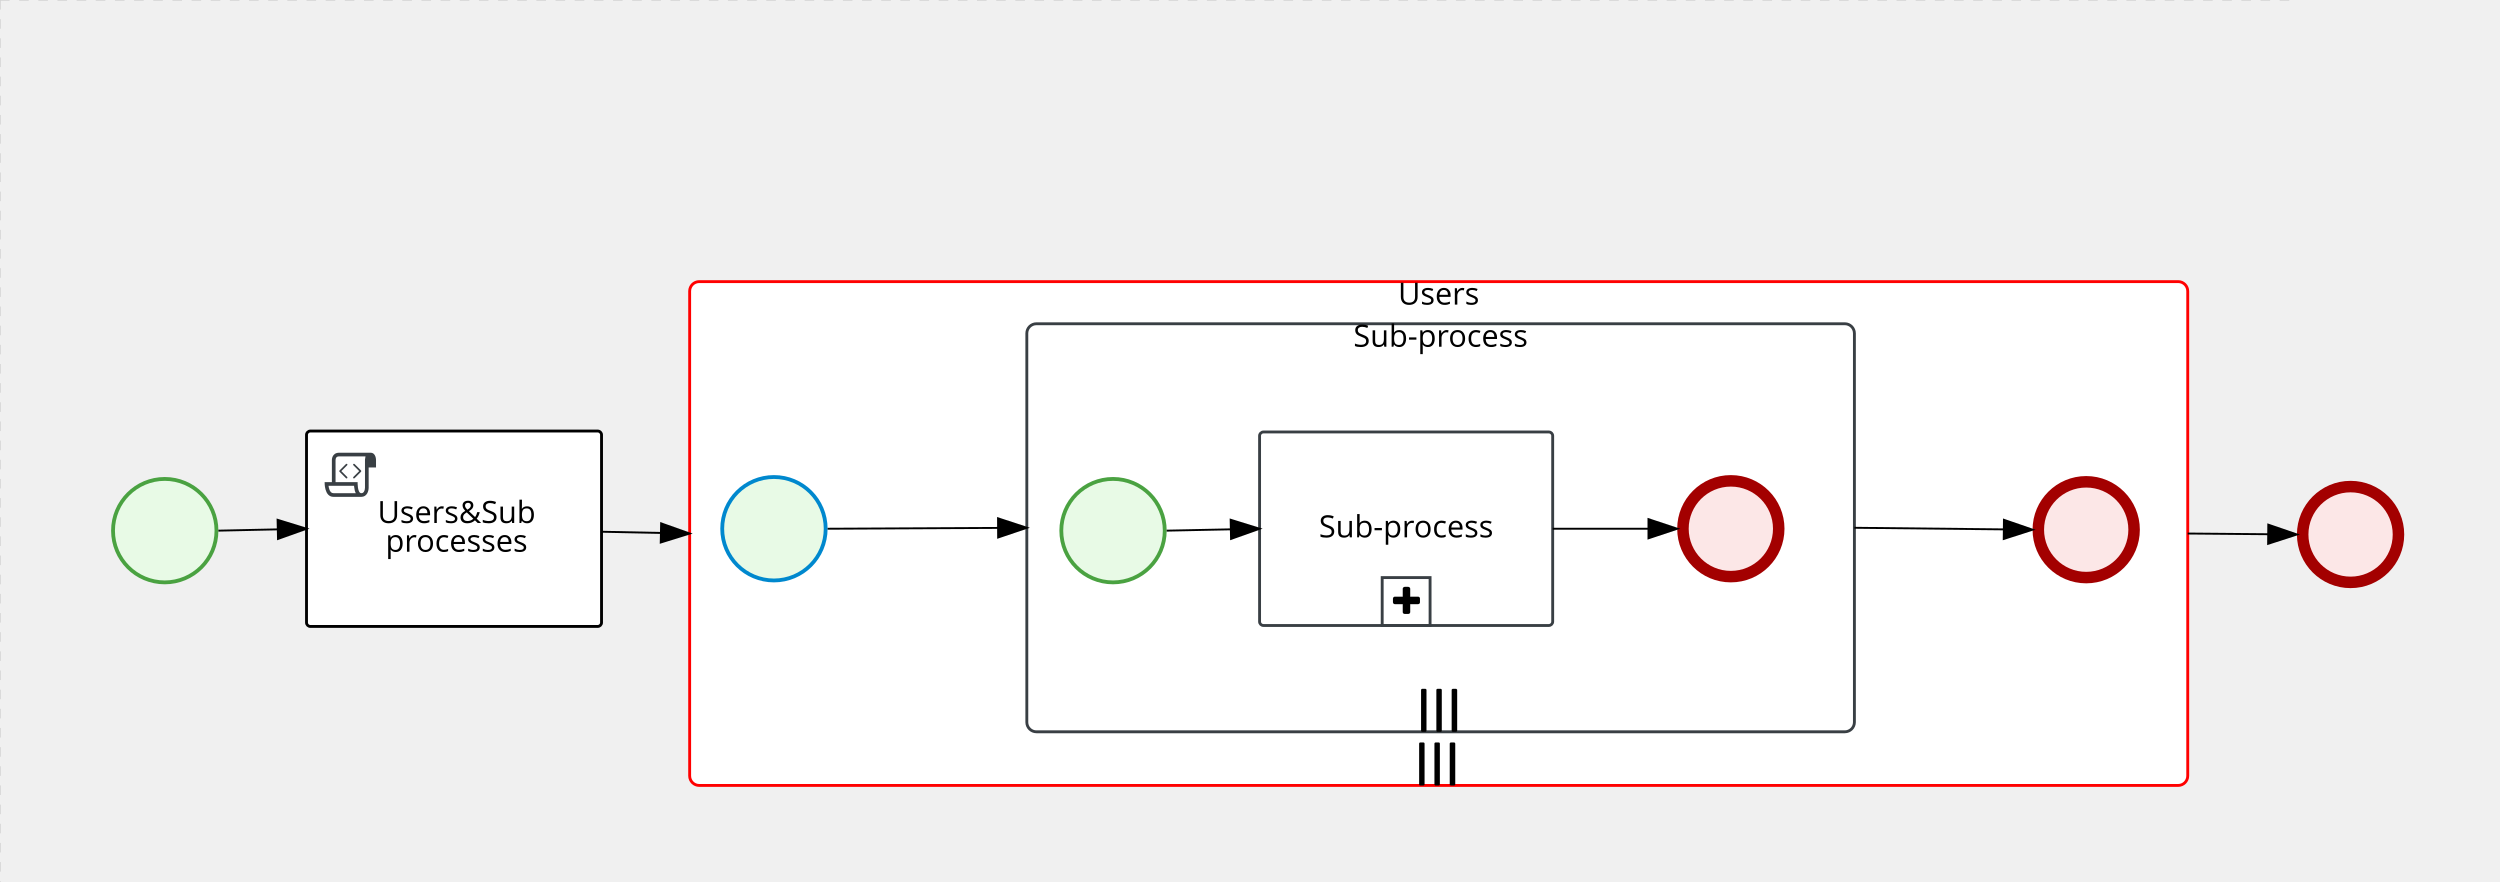
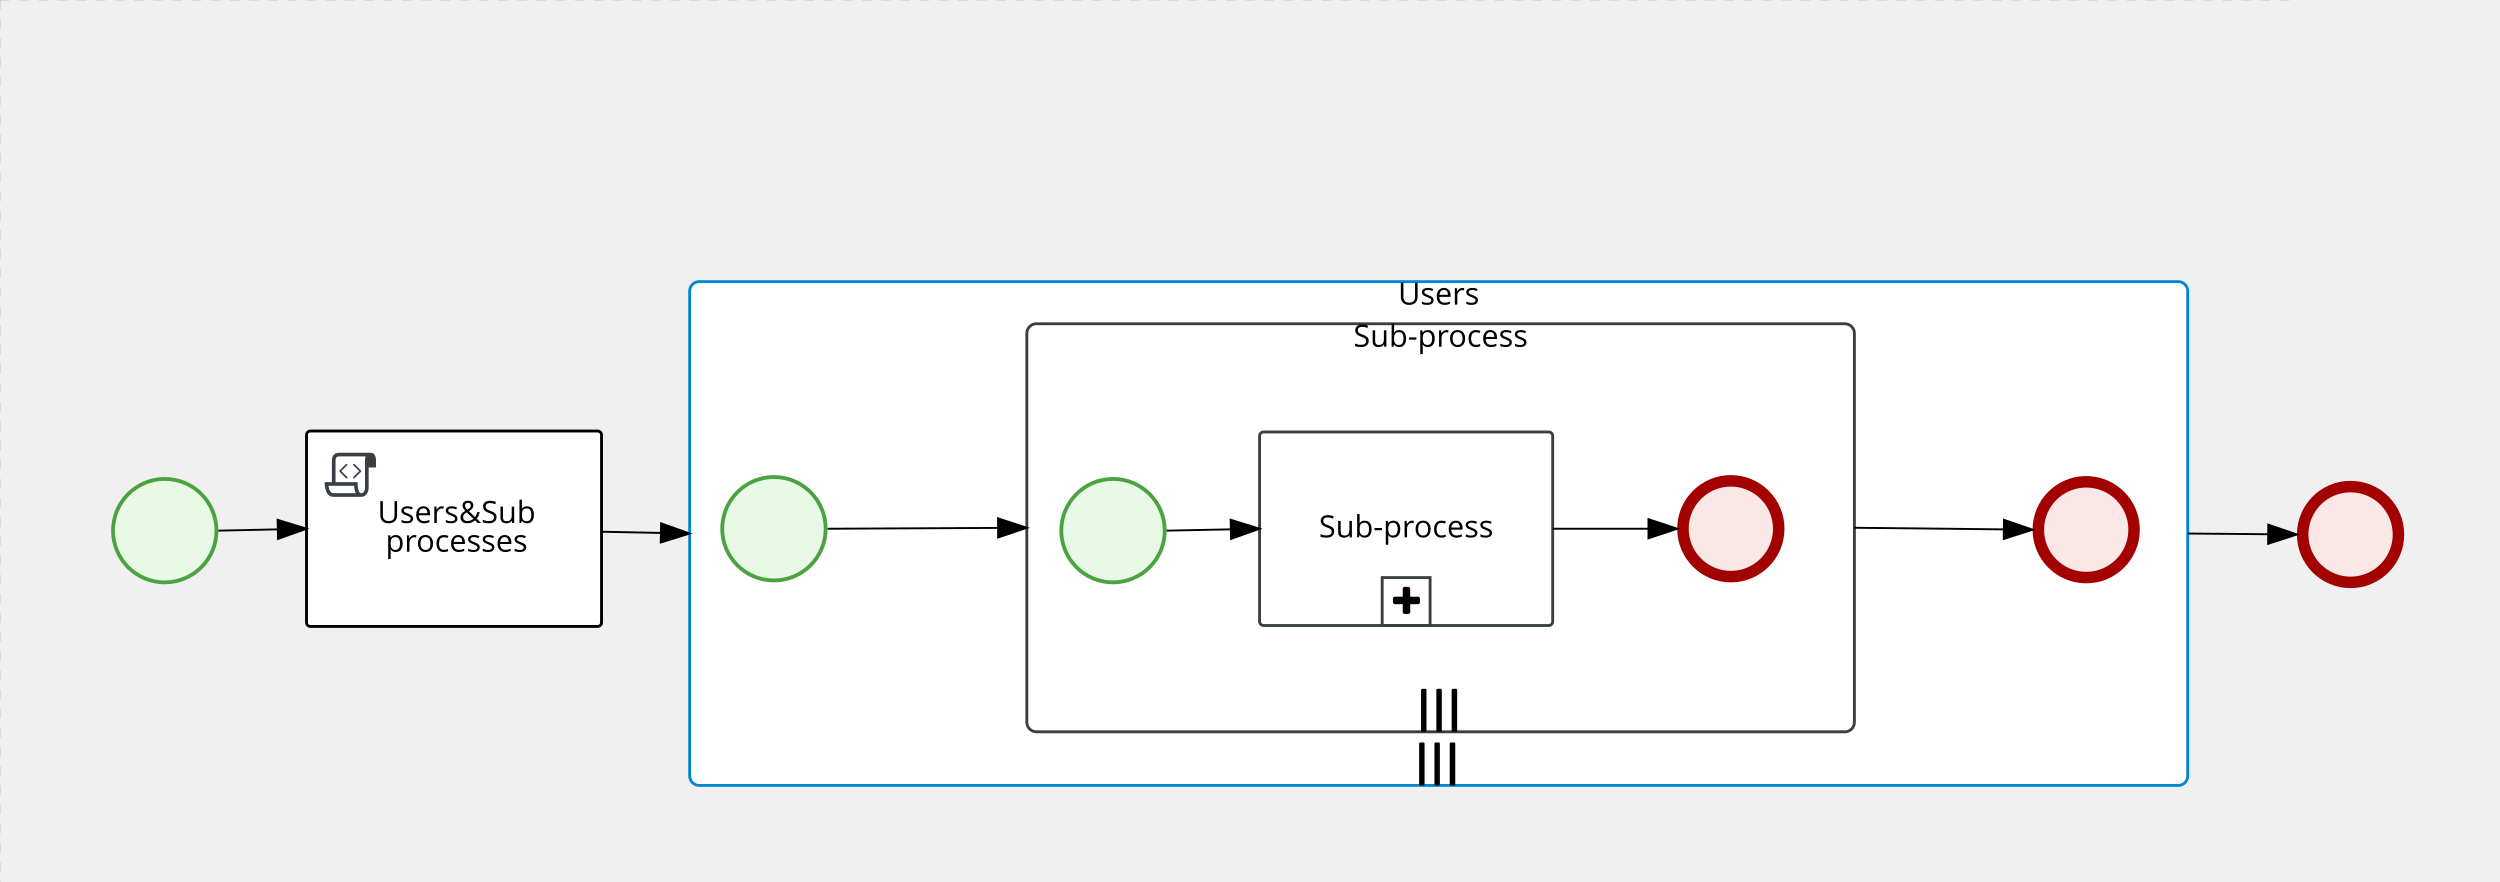
<svg xmlns="http://www.w3.org/2000/svg" version="1.1" width="1305" height="460" viewBox="0 0 1305 460">
  <defs />
  <g transform="matrix(1,0,0,1,0,0)">
    <g>
      <g>
        <g>
          <path fill="none" stroke="#d3d3d3" paint-order="fill stroke markers" d=" M 0 0 L 1200 0" stroke-miterlimit="10" stroke-opacity="0.8" stroke-dasharray="5" />
        </g>
        <g>
          <path fill="none" stroke="#d3d3d3" paint-order="fill stroke markers" d=" M 0 0 L 0 800" stroke-miterlimit="10" stroke-opacity="0.8" stroke-dasharray="5" />
        </g>
      </g>
      <g id="_81357475-5530-45AD-B5F5-91E742126E75" bpmn2nodeid="_81357475-5530-45AD-B5F5-91E742126E75" transform="matrix(1,0,0,1,360,147)">
        <g>
          <path fill="none" stroke="none" />
        </g>
        <g transform="matrix(1,0,0,1,0,0)">
          <path fill="#ffffff" stroke="none" id="_81357475-5530-45AD-B5F5-91E742126E75?shapeType=BACKGROUND" paint-order="stroke fill markers" d=" M 5 0 L 777 0 L 777 0 A 5 5 0 0 1 782 5 L 782 258 L 782 258 A 5 5 0 0 1 777 263 L 5 263 L 5 263 A 5 5 0 0 1 0 258 L 0 5 L 0 5 A 5 5 0 0 1 5 0 Z" />
        </g>
        <g transform="matrix(1,0,0,1,0,0)">
-           <path fill="none" stroke="rgb(255,0,0)" id="_81357475-5530-45AD-B5F5-91E742126E75?shapeType=BORDER&amp;renderType=STROKE" paint-order="fill stroke markers" d=" M 5 0 L 777 0 L 777 0 A 5 5 0 0 1 782 5 L 782 258 L 782 258 A 5 5 0 0 1 777 263 L 5 263 L 5 263 A 5 5 0 0 1 0 258 L 0 5 L 0 5 A 5 5 0 0 1 5 0 Z" stroke-miterlimit="10" stroke-width="1.5" stroke-dasharray="" />
+           <path fill="none" stroke="rgb(0,136,206)" id="_81357475-5530-45AD-B5F5-91E742126E75?shapeType=BORDER&amp;renderType=STROKE" paint-order="fill stroke markers" d=" M 5 0 L 777 0 L 777 0 A 5 5 0 0 1 782 5 L 782 258 L 782 258 A 5 5 0 0 1 777 263 L 5 263 L 5 263 A 5 5 0 0 1 0 258 L 0 5 L 0 5 A 5 5 0 0 1 5 0 Z" stroke-miterlimit="10" stroke-width="1.5" stroke-dasharray="" />
        </g>
        <g transform="matrix(1,0,0,1,94,30)">
          <g transform="matrix(0.05,0,0,0.05,285,209)">
            <g transform="matrix(1,0,0,1,0,0)">
              <path fill="#000000" stroke="#000000" id="_81357475-5530-45AD-B5F5-91E742126E75undefined" paint-order="fill stroke markers" d=" M 0 0 M 92 44 L 92 468 C 92 474.6 86.6 480 80 480 L 48 480 C 41.4 480 36 474.6 36 468 L 36 44 C 36 37.4 41.4 32 48 32 L 80 32 C 86.6 32 92 37.4 92 44 Z M 0 0 M 252 44 L 252 468 C 252 474.6 246.6 480 240 480 L 208 480 C 201.4 480 196 474.6 196 468 L 196 44 C 196 37.4 201.4 32 208 32 L 240 32 C 246.6 32 252 37.4 252 44 Z M 0 0 M 412 44 L 412 468 C 412 474.6 406.6 480 400 480 L 368 480 C 361.4 480 356 474.6 356 468 L 356 44 C 356 37.4 361.4 32 368 32 L 400 32 C 406.6 32 412 37.4 412 44 Z" stroke-miterlimit="10" stroke-dasharray="" />
            </g>
            <g transform="matrix(1,0,0,1,0,0)">
              <path fill="none" stroke="none" />
            </g>
          </g>
        </g>
        <g transform="matrix(1,0,0,1,369.7891,0)">
          <text fill="#000000" stroke="none" font-family="Open Sans" font-size="12pt" font-style="normal" font-weight="normal" text-decoration="normal" x="21.211" y="12" text-anchor="middle" dominant-baseline="alphabetic">Users</text>
+         </g>
+         <g id="_4646062C-61F7-4ADB-8BA5-079DB341D510" bpmn2nodeid="_4646062C-61F7-4ADB-8BA5-079DB341D510" transform="matrix(1,0,0,1,16,101)">
+           <g>
+             <path fill="none" stroke="none" />
+           </g>
+           <g transform="matrix(0.125,0,0,0.125,0,0)">
+             <g transform="matrix(1,0,0,1,0,0)">
+               <path fill="#e8fae6" stroke="none" id="_4646062C-61F7-4ADB-8BA5-079DB341D510?shapeType=BACKGROUND" paint-order="stroke fill markers" d=" M 0 0 M 444 224 C 444 263.9 434.2 300.8 414.4 334.5 C 394.7 368.2 368 394.9 334.4 414.5 C 300.8 434.1 263.9 444 224 444 C 184.1 444 147.2 434.2 113.5 414.4 C 79.8 394.7 53.1 368 33.5 334.4 C 13.9 300.8 4 263.9 4 224 C 4 184.1 13.8 147.2 33.6 113.5 C 53.4 79.8 80.1 53.1 113.6 33.5 C 147.1 13.9 184.1 4 224 4 C 263.9 4 300.8 13.8 334.5 33.6 C 368.2 53.4 394.9 80.1 414.5 113.6 C 434.1 147.1 444 184.1 444 224 Z" />
+             </g>
+             <g>
+               <g transform="matrix(1,0,0,1,0,0)">
+                 <g transform="matrix(1,0,0,1,0,0)">
+                   <path fill="rgb(74,162,65)" stroke="none" id="_4646062C-61F7-4ADB-8BA5-079DB341D510?shapeType=BORDER&amp;renderType=FILL" paint-order="stroke fill markers" d=" M 0 0 M 224 0 C 100.3 0 0 100.3 0 224 C 0 347.7 100.3 448 224 448 C 347.7 448 448 347.7 448 224 C 448 100.3 347.7 0 224 0 Z M 0 0 M 224 432 C 109.1 432 16 338.9 16 224 C 16 109.1 109.1 16 224 16 C 338.9 16 432 109.1 432 224 C 432 338.9 338.9 432 224 432 Z" />
+                 </g>
+               </g>
+             </g>
+           </g>
+           <g transform="matrix(1,0,0,1,28,61)" />
        </g>
        <g id="_8AE31A5D-BCC5-452B-B77C-A44EF71CD59E" bpmn2nodeid="_8AE31A5D-BCC5-452B-B77C-A44EF71CD59E" transform="matrix(1,0,0,1,176,22)">
          <g>
            <path fill="none" stroke="none" />
          </g>
          <g transform="matrix(1,0,0,1,0,0)">
            <path fill="#ffffff" stroke="none" id="_8AE31A5D-BCC5-452B-B77C-A44EF71CD59E?shapeType=BACKGROUND" paint-order="stroke fill markers" d=" M 5 0 L 427 0 L 427 0 A 5 5 0 0 1 432 5 L 432 208 L 432 208 A 5 5 0 0 1 427 213 L 5 213 L 5 213 A 5 5 0 0 1 0 208 L 0 5 L 0 5 A 5 5 0 0 1 5 0 Z" />
          </g>
          <g transform="matrix(1,0,0,1,0,0)">
            <path fill="none" stroke="rgb(57,63,68)" id="_8AE31A5D-BCC5-452B-B77C-A44EF71CD59E?shapeType=BORDER&amp;renderType=STROKE" paint-order="fill stroke markers" d=" M 5 0 L 427 0 L 427 0 A 5 5 0 0 1 432 5 L 432 208 L 432 208 A 5 5 0 0 1 427 213 L 5 213 L 5 213 A 5 5 0 0 1 0 208 L 0 5 L 0 5 A 5 5 0 0 1 5 0 Z" stroke-miterlimit="10" stroke-width="1.5" stroke-dasharray="" />
          </g>
          <g transform="matrix(1,0,0,1,-81,-20)">
            <g transform="matrix(0.05,0,0,0.05,285,209)">
              <g transform="matrix(1,0,0,1,0,0)">
                <path fill="#000000" stroke="#000000" id="_8AE31A5D-BCC5-452B-B77C-A44EF71CD59Eundefined" paint-order="fill stroke markers" d=" M 0 0 M 92 44 L 92 468 C 92 474.6 86.6 480 80 480 L 48 480 C 41.4 480 36 474.6 36 468 L 36 44 C 36 37.4 41.4 32 48 32 L 80 32 C 86.6 32 92 37.4 92 44 Z M 0 0 M 252 44 L 252 468 C 252 474.6 246.6 480 240 480 L 208 480 C 201.4 480 196 474.6 196 468 L 196 44 C 196 37.4 201.4 32 208 32 L 240 32 C 246.6 32 252 37.4 252 44 Z M 0 0 M 412 44 L 412 468 C 412 474.6 406.6 480 400 480 L 368 480 C 361.4 480 356 474.6 356 468 L 356 44 C 356 37.4 361.4 32 368 32 L 400 32 C 406.6 32 412 37.4 412 44 Z" stroke-miterlimit="10" stroke-dasharray="" />
              </g>
              <g transform="matrix(1,0,0,1,0,0)">
                <path fill="none" stroke="none" />
              </g>
            </g>
          </g>
          <g transform="matrix(1,0,0,1,170.4531,0)">
            <text fill="#000000" stroke="none" font-family="Open Sans" font-size="12pt" font-style="normal" font-weight="normal" text-decoration="normal" x="45.547" y="12" text-anchor="middle" dominant-baseline="alphabetic">Sub-process</text>
          </g>
          <g id="_CFE040EB-0A6D-46C0-8A7B-0A3EC520B4CD" bpmn2nodeid="_CFE040EB-0A6D-46C0-8A7B-0A3EC520B4CD" transform="matrix(1,0,0,1,339.5,79)">
            <g>
              <path fill="none" stroke="none" />
            </g>
            <g transform="matrix(0.125,0,0,0.125,0,0)">
              <g transform="matrix(1,0,0,1,0,0)">
                <path fill="#fce7e7" stroke="none" id="_CFE040EB-0A6D-46C0-8A7B-0A3EC520B4CD?shapeType=BACKGROUND" paint-order="stroke fill markers" d=" M 0 0 M 444 224 C 444 263.9 434.2 300.8 414.4 334.5 C 394.7 368.2 368 394.9 334.4 414.5 C 300.8 434.1 263.9 444 224 444 C 184.1 444 147.2 434.2 113.5 414.4 C 79.8 394.7 53.1 368 33.5 334.4 C 13.9 300.8 4 263.9 4 224 C 4 184.1 13.8 147.2 33.6 113.5 C 53.4 79.8 80.1 53.1 113.6 33.5 C 147.1 13.9 184.1 4 224 4 C 263.9 4 300.8 13.8 334.5 33.6 C 368.2 53.4 394.9 80.1 414.5 113.6 C 434.1 147.1 444 184.1 444 224 Z" />
              </g>
              <g>
                <g transform="matrix(1,0,0,1,0,0)">
                  <g transform="matrix(1,0,0,1,0,0)">
                    <path fill="#a30000" stroke="none" id="_CFE040EB-0A6D-46C0-8A7B-0A3EC520B4CD?shapeType=BORDER&amp;renderType=FILL" paint-order="stroke fill markers" d=" M 0 0 M 224 0 C 100.3 0 0 100.3 0 224 C 0 347.7 100.3 448 224 448 C 347.7 448 448 347.7 448 224 C 448 100.3 347.7 0 224 0 Z M 0 0 M 224 400 C 126.8 400 48 321.2 48 224 C 48 126.8 126.8 48 224 48 C 321.2 48 400 126.8 400 224 C 400 321.2 321.2 400 224 400 Z" />
                  </g>
                </g>
              </g>
            </g>
            <g transform="matrix(1,0,0,1,28,61)" />
          </g>
          <g id="_86559822-83F2-4ED1-B787-FB206ABADD58" bpmn2nodeid="_86559822-83F2-4ED1-B787-FB206ABADD58" transform="matrix(1,0,0,1,17,80)">
            <g>
              <path fill="none" stroke="none" />
            </g>
            <g transform="matrix(0.125,0,0,0.125,0,0)">
              <g transform="matrix(1,0,0,1,0,0)">
                <path fill="#e8fae6" stroke="none" id="_86559822-83F2-4ED1-B787-FB206ABADD58?shapeType=BACKGROUND" paint-order="stroke fill markers" d=" M 0 0 M 444 224 C 444 263.9 434.2 300.8 414.4 334.5 C 394.7 368.2 368 394.9 334.4 414.5 C 300.8 434.1 263.9 444 224 444 C 184.1 444 147.2 434.2 113.5 414.4 C 79.8 394.7 53.1 368 33.5 334.4 C 13.9 300.8 4 263.9 4 224 C 4 184.1 13.8 147.2 33.6 113.5 C 53.4 79.8 80.1 53.1 113.6 33.5 C 147.1 13.9 184.1 4 224 4 C 263.9 4 300.8 13.8 334.5 33.6 C 368.2 53.4 394.9 80.1 414.5 113.6 C 434.1 147.1 444 184.1 444 224 Z" />
              </g>
              <g>
                <g transform="matrix(1,0,0,1,0,0)">
                  <g transform="matrix(1,0,0,1,0,0)">
                    <path fill="rgb(74,162,65)" stroke="none" id="_86559822-83F2-4ED1-B787-FB206ABADD58?shapeType=BORDER&amp;renderType=FILL" paint-order="stroke fill markers" d=" M 0 0 M 224 0 C 100.3 0 0 100.3 0 224 C 0 347.7 100.3 448 224 448 C 347.7 448 448 347.7 448 224 C 448 100.3 347.7 0 224 0 Z M 0 0 M 224 432 C 109.1 432 16 338.9 16 224 C 16 109.1 109.1 16 224 16 C 338.9 16 432 109.1 432 224 C 432 338.9 338.9 432 224 432 Z" />
                  </g>
                </g>
              </g>
            </g>
            <g transform="matrix(1,0,0,1,28,61)" />
          </g>
          <g id="_3A147569-EF7B-4494-BDB4-1AD4802A46B1" bpmn2nodeid="_3A147569-EF7B-4494-BDB4-1AD4802A46B1" transform="matrix(1,0,0,1,121.5,56.5)">
            <g>
              <path fill="none" stroke="none" />
            </g>
            <g transform="matrix(1,0,0,1,0,0)">
              <path fill="#ffffff" stroke="none" id="_3A147569-EF7B-4494-BDB4-1AD4802A46B1?shapeType=BACKGROUND" paint-order="stroke fill markers" d=" M 2 0 L 151 0 L 151 0 A 2 2 0 0 1 153 2 L 153 99 L 153 99 A 2 2 0 0 1 151 101 L 2 101 L 2 101 A 2 2 0 0 1 0 99 L 0 2 L 0 2 A 2 2 0 0 1 2 0 Z" />
            </g>
            <g transform="matrix(1,0,0,1,0,0)">
              <path fill="none" stroke="rgb(57,63,68)" id="_3A147569-EF7B-4494-BDB4-1AD4802A46B1?shapeType=BORDER&amp;renderType=STROKE" paint-order="fill stroke markers" d=" M 2 0 L 151 0 L 151 0 A 2 2 0 0 1 153 2 L 153 99 L 153 99 A 2 2 0 0 1 151 101 L 2 101 L 2 101 A 2 2 0 0 1 0 99 L 0 2 L 0 2 A 2 2 0 0 1 2 0 Z" stroke-miterlimit="10" stroke-width="1.5" stroke-dasharray="" />
            </g>
            <g transform="matrix(1,0,0,1,1,10)">
              <g transform="matrix(1,0,0,1,0,0)">
                <g transform="matrix(1,0,0,1,63,66)">
                  <path fill="none" stroke="#393f44" id="_3A147569-EF7B-4494-BDB4-1AD4802A46B1undefined" paint-order="fill stroke markers" d=" M 0 0 L 25 0 L 25 25 L 0 25 L 0 0 Z Z" stroke-miterlimit="10" stroke-width="1.5" stroke-dasharray="" />
                </g>
                <g transform="matrix(0.04,0,0,0.04,68.64,69.6)">
                  <path fill="#000000" stroke="#000000" id="_3A147569-EF7B-4494-BDB4-1AD4802A46B1undefined" paint-order="fill stroke markers" d=" M 0 0 M 352 184 L 352 232 C 352 238.7 349.7 244.3 345 249 C 340.3 253.7 334.7 256 328 256 L 224 256 L 224 360 C 224 366.7 221.7 372.3 217 377 C 212.3 381.7 206.7 384 200 384 L 152 384 C 145.3 384 139.7 381.7 135 377 C 130.3 372.3 128 366.7 128 360 L 128 256 L 24 256 C 17.3 256 11.7 253.7 7 249 C 2.3 244.3 0 238.7 0 232 L 0 184 C 0 177.3 2.3 171.7 7 167 C 11.7 162.3 17.3 160 24 160 L 128 160 L 128 56 C 128 49.3 130.3 43.7 135 39 C 139.7 34.3 145.3 32 152 32 L 200 32 C 206.7 32 212.3 34.3 217 39 C 221.7 43.7 224 49.3 224 56 L 224 160 L 328 160 C 334.7 160 340.3 162.3 345 167 C 349.7 171.7 352 177.3 352 184 Z" stroke-miterlimit="10" stroke-dasharray="" />
                </g>
              </g>
            </g>
            <g transform="matrix(1,0,0,1,12.82,10)">
              <g transform="matrix(1,0,0,1,0,0)">
                <g transform="matrix(1,0,0,1,63,66)">
                  <path fill="none" stroke="none" />
                </g>
                <g transform="matrix(0.04,0,0,0.04,68.64,69.6)">
                  <path fill="none" stroke="none" />
                </g>
                <g transform="matrix(0.04,0,0,0.04,40.32,71.04)">
                  <path fill="none" stroke="none" />
                </g>
                <g transform="matrix(0.04,0,0,0.04,39.36,72)">
                  <path fill="none" stroke="none" />
                </g>
              </g>
            </g>
            <g transform="matrix(1,0,0,1,30.95312,43)">
              <text fill="#000000" stroke="none" font-family="Open Sans" font-size="12pt" font-style="normal" font-weight="normal" text-decoration="normal" x="45.547" y="12" text-anchor="middle" dominant-baseline="alphabetic">Sub-process</text>
            </g>
          </g>
        </g>
        <g id="_1FE59265-DEA8-4B17-A9EF-5B3A92793B29" bpmn2nodeid="_1FE59265-DEA8-4B17-A9EF-5B3A92793B29" transform="matrix(1,0,0,1,701,101.5)">
          <g>
            <path fill="none" stroke="none" />
          </g>
          <g transform="matrix(0.125,0,0,0.125,0,0)">
            <g transform="matrix(1,0,0,1,0,0)">
              <path fill="#fce7e7" stroke="none" id="_1FE59265-DEA8-4B17-A9EF-5B3A92793B29?shapeType=BACKGROUND" paint-order="stroke fill markers" d=" M 0 0 M 444 224 C 444 263.9 434.2 300.8 414.4 334.5 C 394.7 368.2 368 394.9 334.4 414.5 C 300.8 434.1 263.9 444 224 444 C 184.1 444 147.2 434.2 113.5 414.4 C 79.8 394.7 53.1 368 33.5 334.4 C 13.9 300.8 4 263.9 4 224 C 4 184.1 13.8 147.2 33.6 113.5 C 53.4 79.8 80.1 53.1 113.6 33.5 C 147.1 13.9 184.1 4 224 4 C 263.9 4 300.8 13.8 334.5 33.6 C 368.2 53.4 394.9 80.1 414.5 113.6 C 434.1 147.1 444 184.1 444 224 Z" />
            </g>
            <g>
              <g transform="matrix(1,0,0,1,0,0)">
                <g transform="matrix(1,0,0,1,0,0)">
                  <path fill="rgb(163,0,0)" stroke="none" id="_1FE59265-DEA8-4B17-A9EF-5B3A92793B29?shapeType=BORDER&amp;renderType=FILL" paint-order="stroke fill markers" d=" M 0 0 M 224 0 C 100.3 0 0 100.3 0 224 C 0 347.7 100.3 448 224 448 C 347.7 448 448 347.7 448 224 C 448 100.3 347.7 0 224 0 Z M 0 0 M 224 400 C 126.8 400 48 321.2 48 224 C 48 126.8 126.8 48 224 48 C 321.2 48 400 126.8 400 224 C 400 321.2 321.2 400 224 400 Z" />
                </g>
              </g>
            </g>
          </g>
          <g transform="matrix(1,0,0,1,28,61)" />
        </g>
-         <g id="_4646062C-61F7-4ADB-8BA5-079DB341D510" bpmn2nodeid="_4646062C-61F7-4ADB-8BA5-079DB341D510" transform="matrix(1,0,0,1,16,101)">
-           <g>
-             <path fill="none" stroke="none" />
-           </g>
-           <g transform="matrix(0.125,0,0,0.125,0,0)">
-             <g transform="matrix(1,0,0,1,0,0)">
-               <path fill="#e8fae6" stroke="none" id="_4646062C-61F7-4ADB-8BA5-079DB341D510?shapeType=BACKGROUND" paint-order="stroke fill markers" d=" M 0 0 M 444 224 C 444 263.9 434.2 300.8 414.4 334.5 C 394.7 368.2 368 394.9 334.4 414.5 C 300.8 434.1 263.9 444 224 444 C 184.1 444 147.2 434.2 113.5 414.4 C 79.8 394.7 53.1 368 33.5 334.4 C 13.9 300.8 4 263.9 4 224 C 4 184.1 13.8 147.2 33.6 113.5 C 53.4 79.8 80.1 53.1 113.6 33.5 C 147.1 13.9 184.1 4 224 4 C 263.9 4 300.8 13.8 334.5 33.6 C 368.2 53.4 394.9 80.1 414.5 113.6 C 434.1 147.1 444 184.1 444 224 Z" />
-             </g>
-             <g>
-               <g transform="matrix(1,0,0,1,0,0)">
-                 <g transform="matrix(1,0,0,1,0,0)">
-                   <path fill="rgb(0,136,206)" stroke="none" id="_4646062C-61F7-4ADB-8BA5-079DB341D510?shapeType=BORDER&amp;renderType=FILL" paint-order="stroke fill markers" d=" M 0 0 M 224 0 C 100.3 0 0 100.3 0 224 C 0 347.7 100.3 448 224 448 C 347.7 448 448 347.7 448 224 C 448 100.3 347.7 0 224 0 Z M 0 0 M 224 432 C 109.1 432 16 338.9 16 224 C 16 109.1 109.1 16 224 16 C 338.9 16 432 109.1 432 224 C 432 338.9 338.9 432 224 432 Z" />
-                 </g>
-               </g>
-             </g>
-           </g>
-           <g transform="matrix(1,0,0,1,28,61)" />
-         </g>
      </g>
      <g id="_B86311BF-CBD8-4B3A-9274-0CDA9F38ECF1" bpmn2nodeid="_B86311BF-CBD8-4B3A-9274-0CDA9F38ECF1" transform="matrix(1,0,0,1,1199,251)">
        <g>
          <path fill="none" stroke="none" />
        </g>
        <g transform="matrix(0.125,0,0,0.125,0,0)">
          <g transform="matrix(1,0,0,1,0,0)">
            <path fill="#fce7e7" stroke="none" id="_B86311BF-CBD8-4B3A-9274-0CDA9F38ECF1?shapeType=BACKGROUND" paint-order="stroke fill markers" d=" M 0 0 M 444 224 C 444 263.9 434.2 300.8 414.4 334.5 C 394.7 368.2 368 394.9 334.4 414.5 C 300.8 434.1 263.9 444 224 444 C 184.1 444 147.2 434.2 113.5 414.4 C 79.8 394.7 53.1 368 33.5 334.4 C 13.9 300.8 4 263.9 4 224 C 4 184.1 13.8 147.2 33.6 113.5 C 53.4 79.8 80.1 53.1 113.6 33.5 C 147.1 13.9 184.1 4 224 4 C 263.9 4 300.8 13.8 334.5 33.6 C 368.2 53.4 394.9 80.1 414.5 113.6 C 434.1 147.1 444 184.1 444 224 Z" />
          </g>
          <g>
            <g transform="matrix(1,0,0,1,0,0)">
              <g transform="matrix(1,0,0,1,0,0)">
                <path fill="rgb(163,0,0)" stroke="none" id="_B86311BF-CBD8-4B3A-9274-0CDA9F38ECF1?shapeType=BORDER&amp;renderType=FILL" paint-order="stroke fill markers" d=" M 0 0 M 224 0 C 100.3 0 0 100.3 0 224 C 0 347.7 100.3 448 224 448 C 347.7 448 448 347.7 448 224 C 448 100.3 347.7 0 224 0 Z M 0 0 M 224 400 C 126.8 400 48 321.2 48 224 C 48 126.8 126.8 48 224 48 C 321.2 48 400 126.8 400 224 C 400 321.2 321.2 400 224 400 Z" />
              </g>
            </g>
          </g>
        </g>
        <g transform="matrix(1,0,0,1,28,61)" />
      </g>
      <g id="_2FE3BA64-3D6B-449C-A632-1F0919978EBA" bpmn2nodeid="_2FE3BA64-3D6B-449C-A632-1F0919978EBA" transform="matrix(1,0,0,1,0,0)">
        <g>
          <path fill="none" stroke="#000000" paint-order="fill stroke markers" d=" M 810.5 276 L 860.5 276" stroke-miterlimit="10" stroke-dasharray="" />
        </g>
        <g transform="matrix(1,0,0,1,810.5,276)" />
        <g transform="matrix(6.123233995736766e-17,1,-1,6.123233995736766e-17,875.5,271)">
          <path fill="#000000" stroke="#000000" paint-order="fill stroke markers" d=" M 10 15 L 0 15 L 5 0 Z" stroke-miterlimit="10" stroke-dasharray="" />
        </g>
        <g transform="matrix(1,0,0,1,810.5,266)" />
      </g>
      <g id="_DAAC07CE-207C-40B9-84E5-794432E53CBB" bpmn2nodeid="_DAAC07CE-207C-40B9-84E5-794432E53CBB" transform="matrix(1,0,0,1,0,0)">
        <g>
          <path fill="none" stroke="#000000" paint-order="fill stroke markers" d=" M 609 277 L 642.503 276.309" stroke-miterlimit="10" stroke-dasharray="" />
        </g>
        <g transform="matrix(1,0,0,1,609,277)" />
        <g transform="matrix(0.02061418,0.9997875,-0.9997875,0.02061418,657.3969,271.0011)">
          <path fill="#000000" stroke="#000000" paint-order="fill stroke markers" d=" M 10 15 L 0 15 L 5 0 Z" stroke-miterlimit="10" stroke-dasharray="" />
        </g>
        <g transform="matrix(1,0,0,1,609.2061,266.5021)" />
      </g>
      <g id="_7325BDA7-5524-4958-A6AD-965F0E01ADC7" bpmn2nodeid="_7325BDA7-5524-4958-A6AD-965F0E01ADC7" transform="matrix(1,0,0,1,0,0)">
        <g>
          <path fill="none" stroke="#000000" paint-order="fill stroke markers" d=" M 1142 278.5 L 1184.001 278.868" stroke-miterlimit="10" stroke-dasharray="" />
        </g>
        <g transform="matrix(1,0,0,1,1142,278.5)" />
        <g transform="matrix(-0.008771592,0.9999615,-0.9999615,-0.008771592,1199.044,274.0002)">
          <path fill="#000000" stroke="#000000" paint-order="fill stroke markers" d=" M 10 15 L 0 15 L 5 0 Z" stroke-miterlimit="10" stroke-dasharray="" />
        </g>
        <g transform="matrix(1,0,0,1,1142.088,268.7504)" />
      </g>
      <g transform="matrix(1,0,0,1,1199,251)" />
      <g id="_924EC2D1-1377-4989-9323-5CDC5DE3F8F7" bpmn2nodeid="_924EC2D1-1377-4989-9323-5CDC5DE3F8F7" transform="matrix(1,0,0,1,58,249)">
        <g>
          <path fill="none" stroke="none" />
        </g>
        <g transform="matrix(0.125,0,0,0.125,0,0)">
          <g transform="matrix(1,0,0,1,0,0)">
            <path fill="#e8fae6" stroke="none" id="_924EC2D1-1377-4989-9323-5CDC5DE3F8F7?shapeType=BACKGROUND" paint-order="stroke fill markers" d=" M 0 0 M 444 224 C 444 263.9 434.2 300.8 414.4 334.5 C 394.7 368.2 368 394.9 334.4 414.5 C 300.8 434.1 263.9 444 224 444 C 184.1 444 147.2 434.2 113.5 414.4 C 79.8 394.7 53.1 368 33.5 334.4 C 13.9 300.8 4 263.9 4 224 C 4 184.1 13.8 147.2 33.6 113.5 C 53.4 79.8 80.1 53.1 113.6 33.5 C 147.1 13.9 184.1 4 224 4 C 263.9 4 300.8 13.8 334.5 33.6 C 368.2 53.4 394.9 80.1 414.5 113.6 C 434.1 147.1 444 184.1 444 224 Z" />
          </g>
          <g>
            <g transform="matrix(1,0,0,1,0,0)">
              <g transform="matrix(1,0,0,1,0,0)">
                <path fill="rgb(74,162,65)" stroke="none" id="_924EC2D1-1377-4989-9323-5CDC5DE3F8F7?shapeType=BORDER&amp;renderType=FILL" paint-order="stroke fill markers" d=" M 0 0 M 224 0 C 100.3 0 0 100.3 0 224 C 0 347.7 100.3 448 224 448 C 347.7 448 448 347.7 448 224 C 448 100.3 347.7 0 224 0 Z M 0 0 M 224 432 C 109.1 432 16 338.9 16 224 C 16 109.1 109.1 16 224 16 C 338.9 16 432 109.1 432 224 C 432 338.9 338.9 432 224 432 Z" />
              </g>
            </g>
          </g>
        </g>
        <g transform="matrix(1,0,0,1,28,61)" />
      </g>
      <g transform="matrix(1,0,0,1,58,249)" />
      <g id="_F7704627-D230-4359-8460-319C8363FB3E" bpmn2nodeid="_F7704627-D230-4359-8460-319C8363FB3E" transform="matrix(1,0,0,1,160,225)">
        <g>
          <path fill="none" stroke="none" />
        </g>
        <g transform="matrix(1,0,0,1,0,0)">
          <path fill="#ffffff" stroke="none" id="_F7704627-D230-4359-8460-319C8363FB3E?shapeType=BACKGROUND" paint-order="stroke fill markers" d=" M 2 0 L 152 0 L 152 0 A 2 2 0 0 1 154 2 L 154 100 L 154 100 A 2 2 0 0 1 152 102 L 2 102 L 2 102 A 2 2 0 0 1 0 100 L 0 2 L 0 2 A 2 2 0 0 1 2 0 Z" />
        </g>
        <g transform="matrix(1,0,0,1,0,0)">
          <path fill="none" stroke="rgb(0,0,0)" id="_F7704627-D230-4359-8460-319C8363FB3E?shapeType=BORDER&amp;renderType=STROKE" paint-order="fill stroke markers" d=" M 2 0 L 152 0 L 152 0 A 2 2 0 0 1 154 2 L 154 100 L 154 100 A 2 2 0 0 1 152 102 L 2 102 L 2 102 A 2 2 0 0 1 0 100 L 0 2 L 0 2 A 2 2 0 0 1 2 0 Z" stroke-miterlimit="10" stroke-width="1.5" stroke-dasharray="" />
        </g>
        <g>
          <g transform="matrix(0.06,0,0,0.06,9.4,9.4)">
            <g transform="matrix(1,0,0,1,0,0)">
              <path fill="#393f44" stroke="none" id="_F7704627-D230-4359-8460-319C8363FB3Eundefined" paint-order="stroke fill markers" d=" M 0 0 M 197.3 130.2 C 194.4 127.3 189.6 127.3 186.7 130.2 L 130.2 186.7 C 127.3 189.6 127.3 194.4 130.2 197.3 L 186.7 253.8 C 188.1 255.3 190.1 256 192 256 C 193.9 256 195.9 255.3 197.3 253.7 C 200.2 250.8 200.2 246 197.3 243.1 L 146.2 192 L 197.3 140.8 C 200.2 137.9 200.2 133.1 197.3 130.2 Z" />
            </g>
            <g transform="matrix(1,0,0,1,0,0)">
              <path fill="#393f44" stroke="none" id="_F7704627-D230-4359-8460-319C8363FB3Eundefined" paint-order="stroke fill markers" d=" M 0 0 M 261.3 130.2 C 258.4 127.3 253.6 127.3 250.7 130.2 C 247.8 133.1 247.8 137.9 250.7 140.8 L 301.8 191.9 L 250.7 243 C 247.8 245.9 247.8 250.7 250.7 253.6 C 252.1 255.3 254.1 256 256 256 C 257.9 256 259.9 255.3 261.3 253.8 L 317.8 197.3 C 320.7 194.4 320.7 189.6 317.8 186.7 L 261.3 130.2 Z" />
            </g>
            <g transform="matrix(1,0,0,1,0,0)">
              <path fill="#393f44" stroke="none" id="_F7704627-D230-4359-8460-319C8363FB3Eundefined" paint-order="stroke fill markers" d=" M 0 0 M 400 32 C 400 32 152.8 32 128 32 C 62 32 64 96 64 96 L 64 288 L 1 288 C 1 288 -4 416 78 416 L 320 416 C 368 416 384 368 384 336 C 384 314.2 384 224.4 384 160 L 448 160 L 448 96 C 448 96 449 32 400 32 Z M 0 0 M 78 383.9 C 68.5 383.9 61.6 381.1 55.5 374.9 C 43.4 362.4 37.5 339.6 34.9 320 L 256.9 320 C 257.1 322.7 257.3 325.4 257.6 328.2 C 260 351.6 264.7 370.1 271.9 383.9 L 78 383.9 L 78 383.9 Z M 0 0 M 352 336 C 352 345.9 349.6 360.3 342.9 371 C 337.2 380.1 330.4 384 320 384 C 285 384 288 288 288 288 L 96 288 L 96 96 L 96 95.9 L 96 95.1 C 96 90.6 97.6 78.3 104.7 71.2 C 106.5 69.4 111.9 64 128 64 L 356.5 64 C 354.4 72.8 352.8 81.8 352.2 89.9 C 352.2 90.5 352.1 91.1 352.1 91.7 C 352.1 92 352.1 92.3 352.1 92.6 C 352 94.8 352 96 352 96 L 352 160 L 352 336 Z" />
            </g>
          </g>
        </g>
        <g transform="matrix(1,0,0,1,35,36)">
          <text fill="#000000" stroke="none" font-family="Open Sans" font-size="12pt" font-style="normal" font-weight="normal" text-decoration="normal" x="43.332" y="12" text-anchor="middle" dominant-baseline="alphabetic">Users&amp;Sub </text>
          <text fill="#000000" stroke="none" font-family="Open Sans" font-size="12pt" font-style="normal" font-weight="normal" text-decoration="normal" x="43.332" y="27" text-anchor="middle" dominant-baseline="alphabetic"> processes  </text>
        </g>
      </g>
      <g id="_CE2F09B3-B87B-4474-8515-9CEE32366D9F" bpmn2nodeid="_CE2F09B3-B87B-4474-8515-9CEE32366D9F">
        <g>
          <path fill="none" stroke="rgb(0,0,0)" paint-order="fill stroke markers" d=" M 114 277 L 145.004 276.326" stroke-miterlimit="10" stroke-dasharray="" />
        </g>
        <g transform="matrix(1,0,0,1,114,277)" />
        <g transform="matrix(0.021734,0.9997638,-0.9997638,0.021734,159.8913,271.0012)">
          <path fill="rgb(0,0,0)" stroke="rgb(0,0,0)" paint-order="fill stroke markers" d=" M 10 15 L 0 15 L 5 0 Z" stroke-miterlimit="10" stroke-dasharray="" />
        </g>
        <g transform="matrix(1,0,0,1,114.2173,266.5024)" />
      </g>
      <g id="_2D0A867C-B6B0-4185-9CC0-DBEEBC106AB1" bpmn2nodeid="_2D0A867C-B6B0-4185-9CC0-DBEEBC106AB1" transform="matrix(1,0,0,1,0,0)">
        <g>
          <path fill="none" stroke="rgb(0,0,0)" paint-order="fill stroke markers" d=" M 314 277.565 L 345.003 278.195" stroke-miterlimit="10" stroke-dasharray="" />
        </g>
        <g transform="matrix(1,0,0,1,314,277.565)" />
        <g transform="matrix(-0.02032101,0.9997935,-0.9997935,-0.02032101,360.1016,273.501)">
          <path fill="rgb(0,0,0)" stroke="rgb(0,0,0)" paint-order="fill stroke markers" d=" M 10 15 L 0 15 L 5 0 Z" stroke-miterlimit="10" stroke-dasharray="" />
        </g>
        <g transform="matrix(1,0,0,1,314.2032,268.0346)" />
      </g>
      <g transform="matrix(1,0,0,1,160,225)" />
+       <g id="_343558E9-4FA7-4018-BDA5-2C54D2AAAAE7" bpmn2nodeid="_343558E9-4FA7-4018-BDA5-2C54D2AAAAE7" transform="matrix(1,0,0,1,0,0)">
+         <g>
+           <path fill="none" stroke="#000000" paint-order="fill stroke markers" d=" M 968 275.5 L 1046.001 276.339" stroke-miterlimit="10" stroke-dasharray="" />
+         </g>
+         <g transform="matrix(1,0,0,1,968,275.5)" />
+         <g transform="matrix(-0.01075207,0.9999422,-0.9999422,-0.01075207,1061.054,271.5003)">
+           <path fill="#000000" stroke="#000000" paint-order="fill stroke markers" d=" M 10 15 L 0 15 L 5 0 Z" stroke-miterlimit="10" stroke-dasharray="" />
+         </g>
+         <g transform="matrix(1,0,0,1,968.1075,266.0006)" />
+       </g>
+       <g id="_A3C04E00-D9D0-4B58-A26D-61650C179E33" bpmn2nodeid="_A3C04E00-D9D0-4B58-A26D-61650C179E33" transform="matrix(1,0,0,1,0,0)">
+         <g>
+           <path fill="none" stroke="#000000" paint-order="fill stroke markers" d=" M 432 276 L 521 275.572" stroke-miterlimit="10" stroke-dasharray="" />
+         </g>
+         <g transform="matrix(1,0,0,1,432,276)" />
+         <g transform="matrix(0.004807637,0.9999884,-0.9999884,0.004807637,535.976,270.5001)">
+           <path fill="#000000" stroke="#000000" paint-order="fill stroke markers" d=" M 10 15 L 0 15 L 5 0 Z" stroke-miterlimit="10" stroke-dasharray="" />
+         </g>
+         <g transform="matrix(1,0,0,1,432.0481,265.7501)" />
+       </g>
      <g transform="matrix(1,0,0,1,360,147)" />
+       <g transform="matrix(1,0,0,1,376,248)" />
      <g transform="matrix(1,0,0,1,536,169)" />
      <g transform="matrix(1,0,0,1,875.5,248)" />
      <g transform="matrix(1,0,0,1,553,249)" />
      <g transform="matrix(1,0,0,1,657.5,225.5)" />
-       <g id="_343558E9-4FA7-4018-BDA5-2C54D2AAAAE7" bpmn2nodeid="_343558E9-4FA7-4018-BDA5-2C54D2AAAAE7" transform="matrix(1,0,0,1,0,0)">
-         <g>
-           <path fill="none" stroke="#000000" paint-order="fill stroke markers" d=" M 968 275.5 L 1046.001 276.339" stroke-miterlimit="10" stroke-dasharray="" />
-         </g>
-         <g transform="matrix(1,0,0,1,968,275.5)" />
-         <g transform="matrix(-0.01075207,0.9999422,-0.9999422,-0.01075207,1061.054,271.5003)">
-           <path fill="#000000" stroke="#000000" paint-order="fill stroke markers" d=" M 10 15 L 0 15 L 5 0 Z" stroke-miterlimit="10" stroke-dasharray="" />
-         </g>
-         <g transform="matrix(1,0,0,1,968.1075,266.0006)" />
-       </g>
      <g transform="matrix(1,0,0,1,1061,248.5)" />
-       <g id="_A3C04E00-D9D0-4B58-A26D-61650C179E33" bpmn2nodeid="_A3C04E00-D9D0-4B58-A26D-61650C179E33" transform="matrix(1,0,0,1,0,0)">
-         <g>
-           <path fill="none" stroke="#000000" paint-order="fill stroke markers" d=" M 432 276 L 521 275.572" stroke-miterlimit="10" stroke-dasharray="" />
-         </g>
-         <g transform="matrix(1,0,0,1,432,276)" />
-         <g transform="matrix(0.004807637,0.9999884,-0.9999884,0.004807637,535.976,270.5001)">
-           <path fill="#000000" stroke="#000000" paint-order="fill stroke markers" d=" M 10 15 L 0 15 L 5 0 Z" stroke-miterlimit="10" stroke-dasharray="" />
-         </g>
-         <g transform="matrix(1,0,0,1,432.0481,265.7501)" />
-       </g>
-       <g transform="matrix(1,0,0,1,376,248)" />
    </g>
  </g>
</svg>
